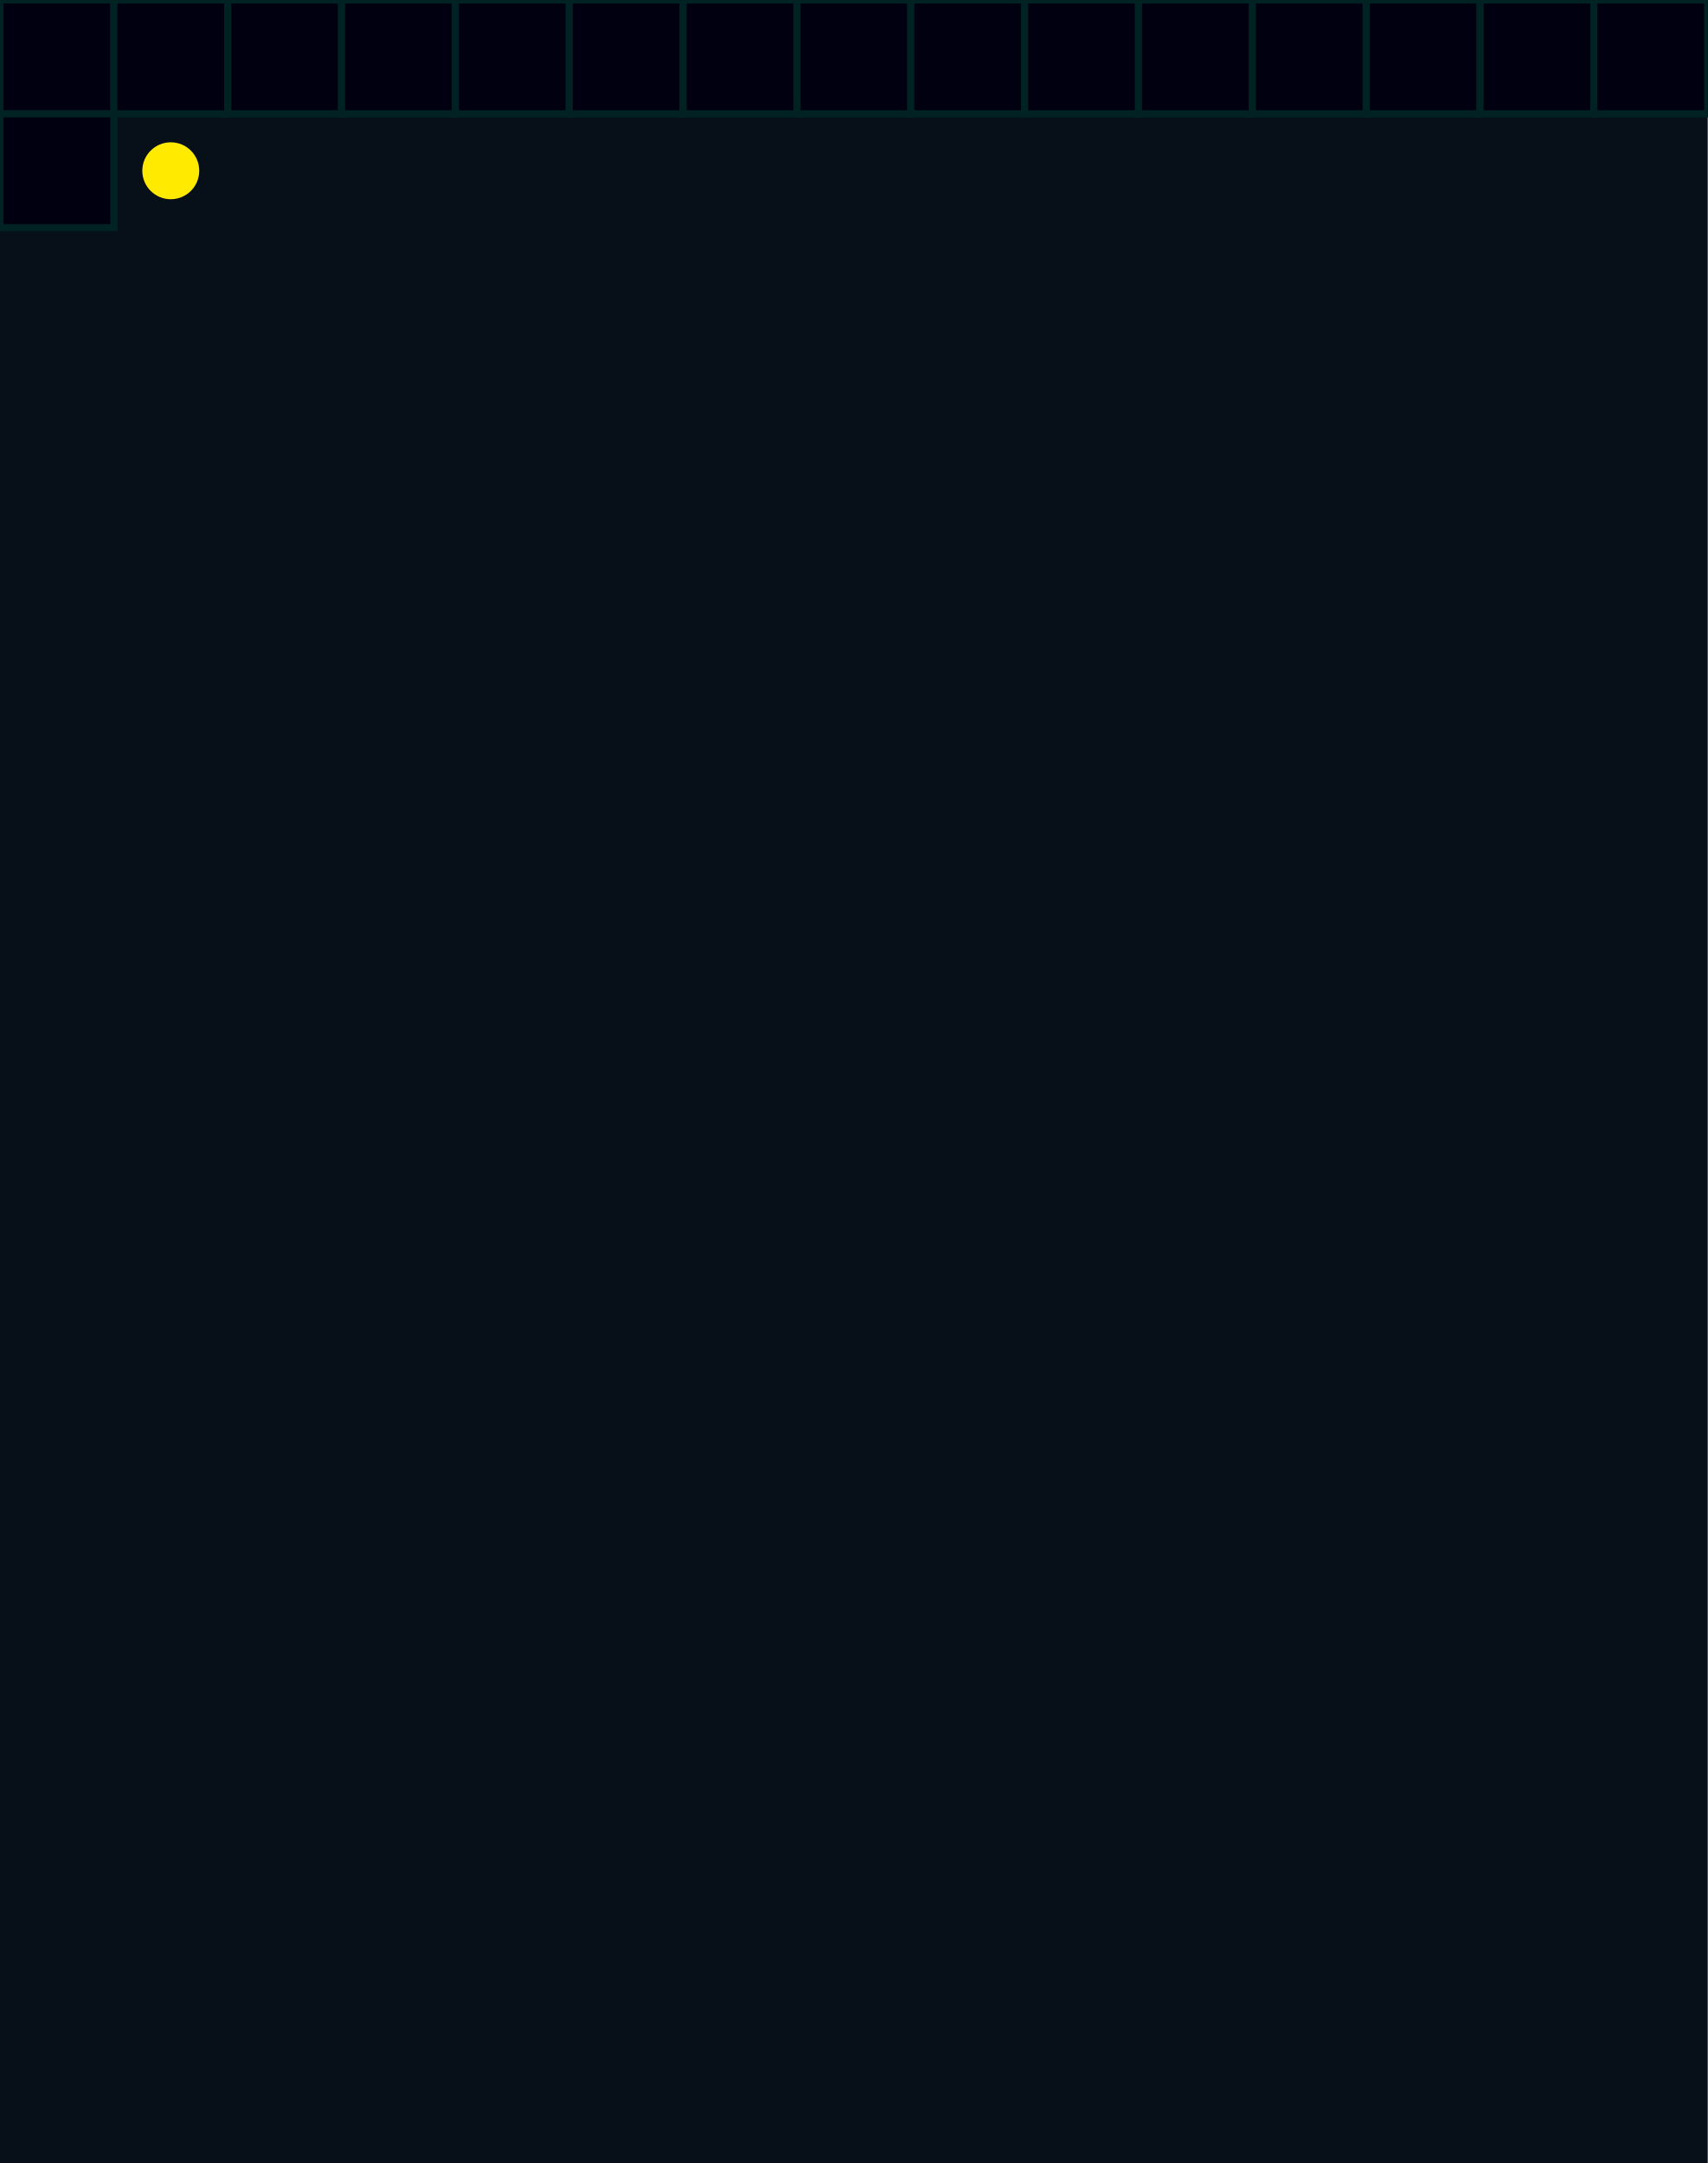
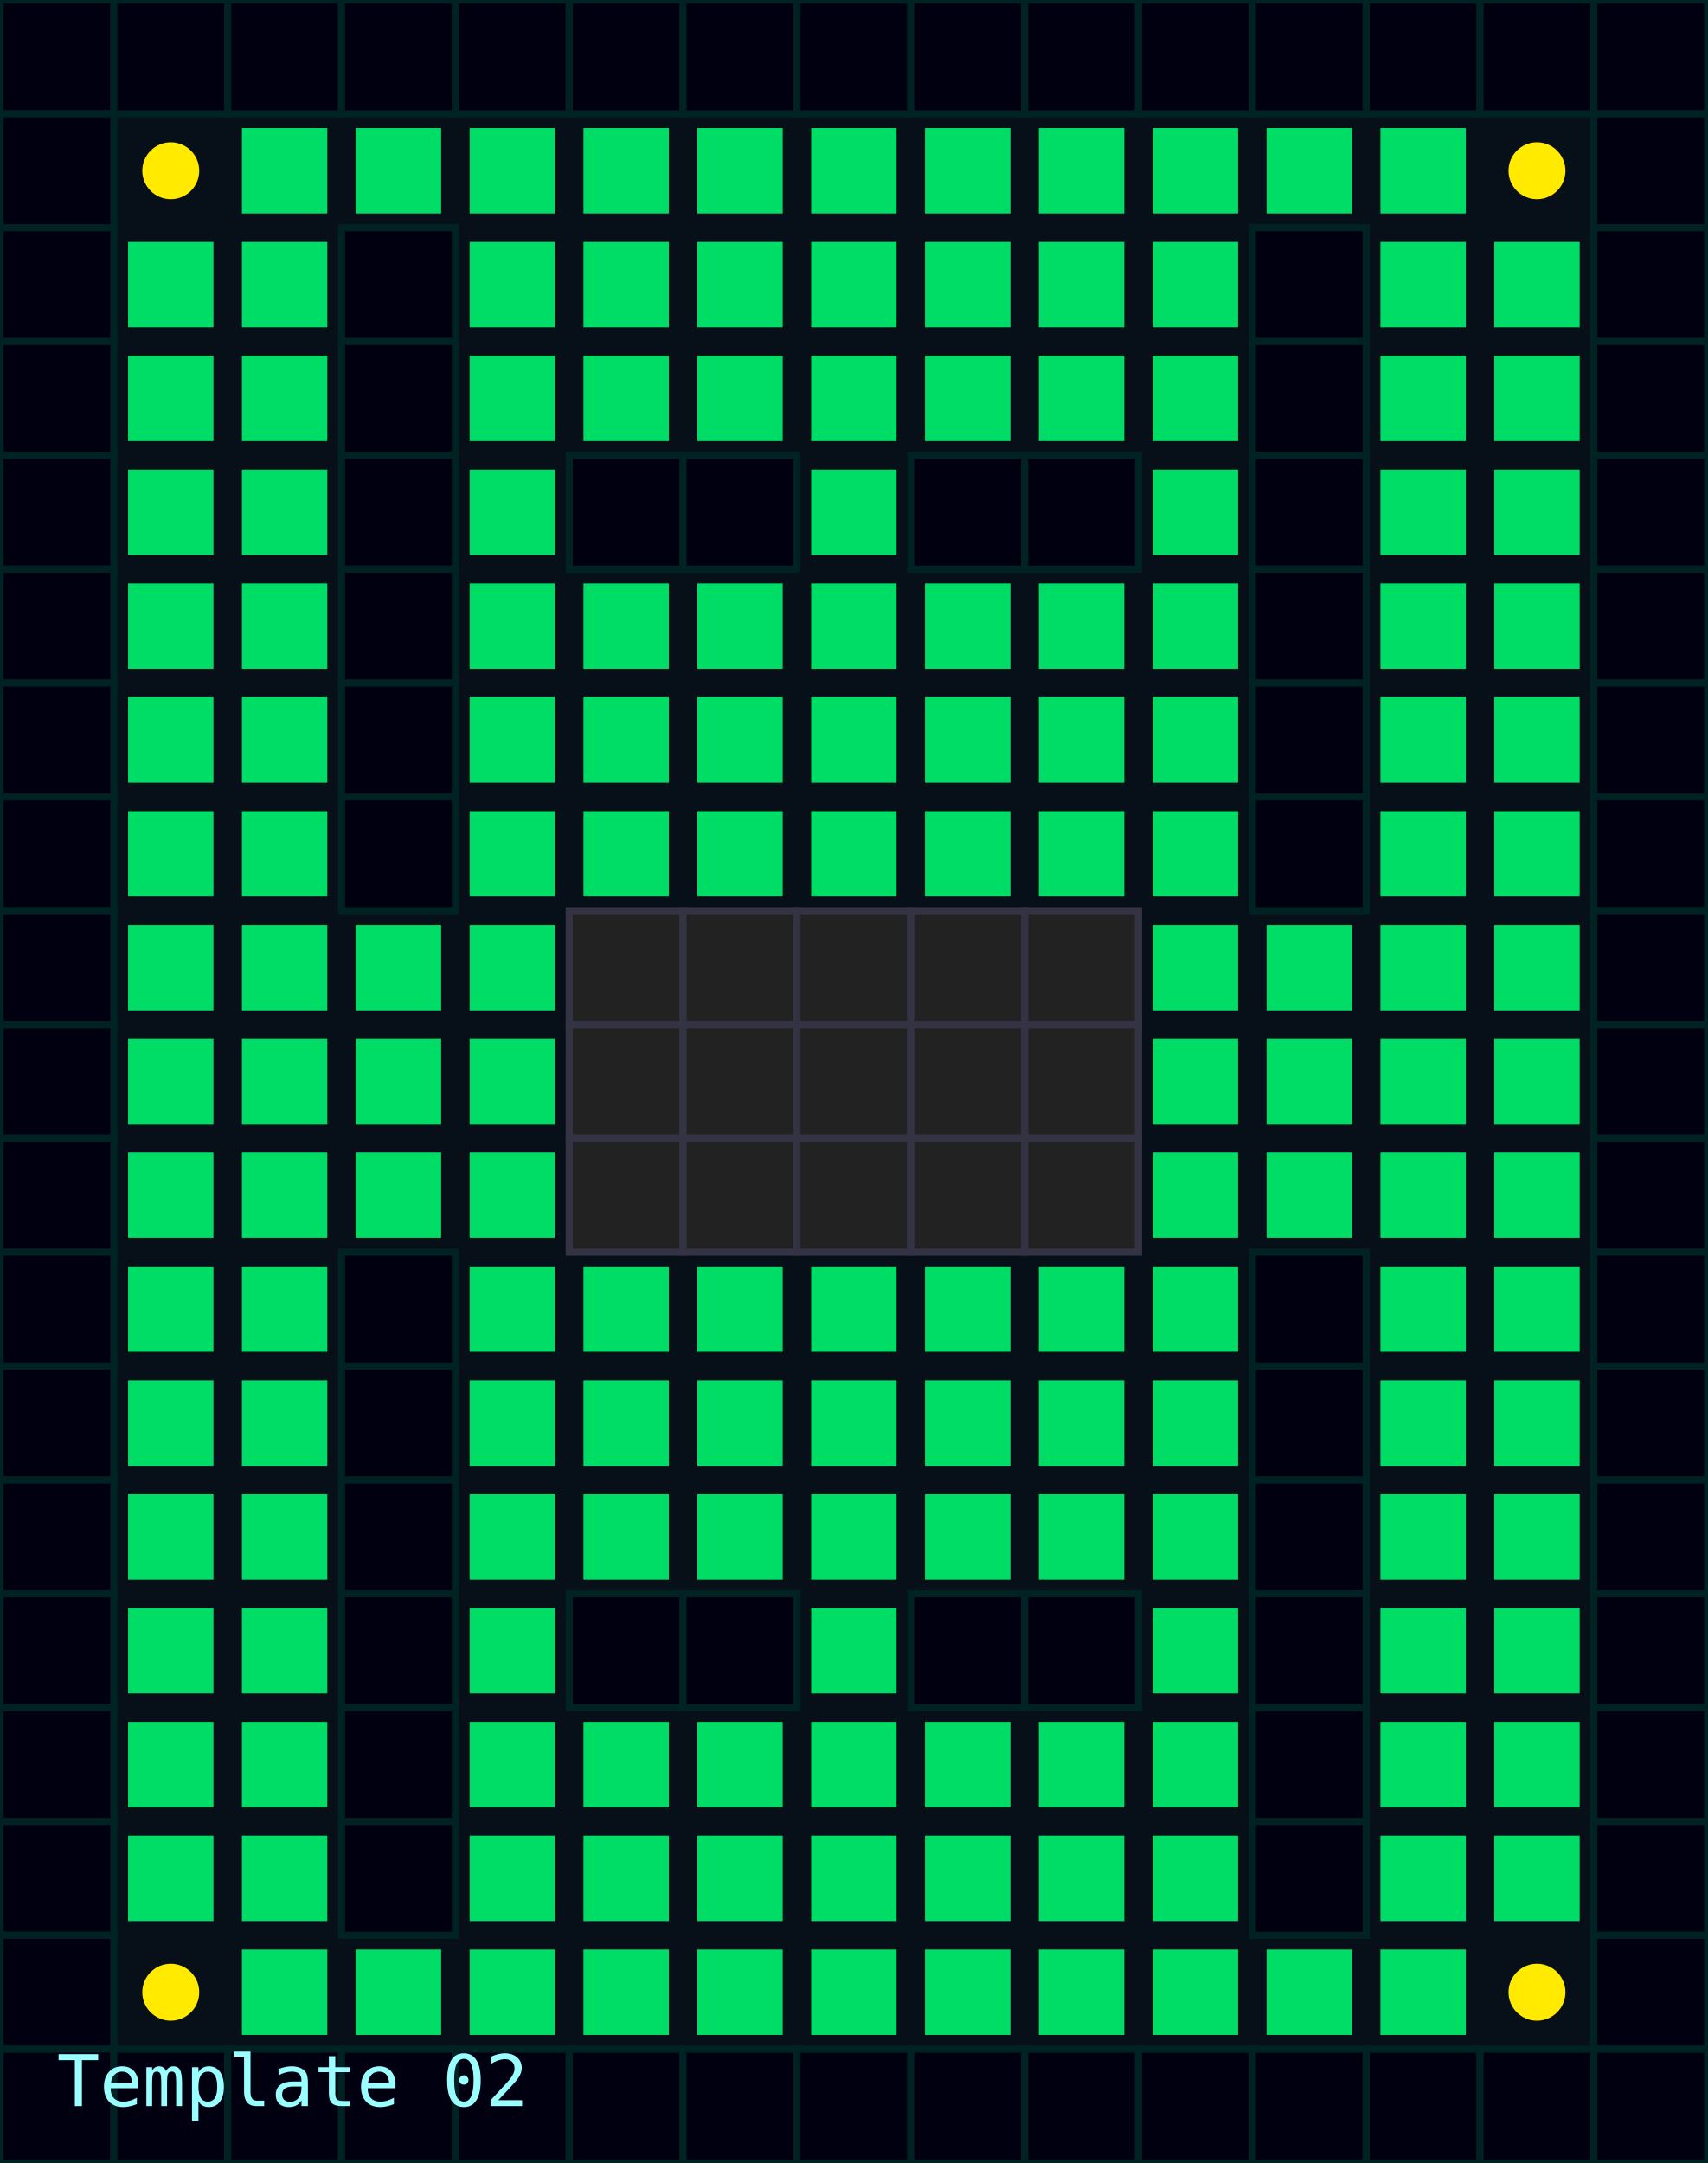
<svg xmlns="http://www.w3.org/2000/svg" width="240" height="304" viewBox="0 0 240 304">
  <rect width="100%" height="100%" fill="#071018" />
  <rect x="0" y="0" width="16" height="16" fill="#001" stroke="#022" />
  <rect x="16" y="0" width="16" height="16" fill="#001" stroke="#022" />
  <rect x="32" y="0" width="16" height="16" fill="#001" stroke="#022" />
  <rect x="48" y="0" width="16" height="16" fill="#001" stroke="#022" />
  <rect x="64" y="0" width="16" height="16" fill="#001" stroke="#022" />
  <rect x="80" y="0" width="16" height="16" fill="#001" stroke="#022" />
  <rect x="96" y="0" width="16" height="16" fill="#001" stroke="#022" />
  <rect x="112" y="0" width="16" height="16" fill="#001" stroke="#022" />
  <rect x="128" y="0" width="16" height="16" fill="#001" stroke="#022" />
  <rect x="144" y="0" width="16" height="16" fill="#001" stroke="#022" />
  <rect x="160" y="0" width="16" height="16" fill="#001" stroke="#022" />
  <rect x="176" y="0" width="16" height="16" fill="#001" stroke="#022" />
  <rect x="192" y="0" width="16" height="16" fill="#001" stroke="#022" />
  <rect x="208" y="0" width="16" height="16" fill="#001" stroke="#022" />
  <rect x="224" y="0" width="16" height="16" fill="#001" stroke="#022" />
  <rect x="0" y="16" width="16" height="16" fill="#001" stroke="#022" />
  <circle cx="24" cy="24" r="4" fill="#ffea00" />
- ... (truncated) ...
+   <rect x="34" y="18" width="12" height="12" fill="#0d6" />
+   <rect x="50" y="18" width="12" height="12" fill="#0d6" />
+   <rect x="66" y="18" width="12" height="12" fill="#0d6" />
+   <rect x="82" y="18" width="12" height="12" fill="#0d6" />
+   <rect x="98" y="18" width="12" height="12" fill="#0d6" />
+   <rect x="114" y="18" width="12" height="12" fill="#0d6" />
+   <rect x="130" y="18" width="12" height="12" fill="#0d6" />
+   <rect x="146" y="18" width="12" height="12" fill="#0d6" />
+   <rect x="162" y="18" width="12" height="12" fill="#0d6" />
+   <rect x="178" y="18" width="12" height="12" fill="#0d6" />
+   <rect x="194" y="18" width="12" height="12" fill="#0d6" />
+   <circle cx="216" cy="24" r="4" fill="#ffea00" />
+   <rect x="224" y="16" width="16" height="16" fill="#001" stroke="#022" />
+   <rect x="0" y="32" width="16" height="16" fill="#001" stroke="#022" />
+   <rect x="18" y="34" width="12" height="12" fill="#0d6" />
+   <rect x="34" y="34" width="12" height="12" fill="#0d6" />
+   <rect x="48" y="32" width="16" height="16" fill="#001" stroke="#022" />
+   <rect x="66" y="34" width="12" height="12" fill="#0d6" />
+   <rect x="82" y="34" width="12" height="12" fill="#0d6" />
+   <rect x="98" y="34" width="12" height="12" fill="#0d6" />
+   <rect x="114" y="34" width="12" height="12" fill="#0d6" />
+   <rect x="130" y="34" width="12" height="12" fill="#0d6" />
+   <rect x="146" y="34" width="12" height="12" fill="#0d6" />
+   <rect x="162" y="34" width="12" height="12" fill="#0d6" />
+   <rect x="176" y="32" width="16" height="16" fill="#001" stroke="#022" />
+   <rect x="194" y="34" width="12" height="12" fill="#0d6" />
+   <rect x="210" y="34" width="12" height="12" fill="#0d6" />
+   <rect x="224" y="32" width="16" height="16" fill="#001" stroke="#022" />
+   <rect x="0" y="48" width="16" height="16" fill="#001" stroke="#022" />
+   <rect x="18" y="50" width="12" height="12" fill="#0d6" />
+   <rect x="34" y="50" width="12" height="12" fill="#0d6" />
+   <rect x="48" y="48" width="16" height="16" fill="#001" stroke="#022" />
+   <rect x="66" y="50" width="12" height="12" fill="#0d6" />
+   <rect x="82" y="50" width="12" height="12" fill="#0d6" />
+   <rect x="98" y="50" width="12" height="12" fill="#0d6" />
+   <rect x="114" y="50" width="12" height="12" fill="#0d6" />
+   <rect x="130" y="50" width="12" height="12" fill="#0d6" />
+   <rect x="146" y="50" width="12" height="12" fill="#0d6" />
+   <rect x="162" y="50" width="12" height="12" fill="#0d6" />
+   <rect x="176" y="48" width="16" height="16" fill="#001" stroke="#022" />
+   <rect x="194" y="50" width="12" height="12" fill="#0d6" />
+   <rect x="210" y="50" width="12" height="12" fill="#0d6" />
+   <rect x="224" y="48" width="16" height="16" fill="#001" stroke="#022" />
+   <rect x="0" y="64" width="16" height="16" fill="#001" stroke="#022" />
+   <rect x="18" y="66" width="12" height="12" fill="#0d6" />
+   <rect x="34" y="66" width="12" height="12" fill="#0d6" />
+   <rect x="48" y="64" width="16" height="16" fill="#001" stroke="#022" />
+   <rect x="66" y="66" width="12" height="12" fill="#0d6" />
+   <rect x="80" y="64" width="16" height="16" fill="#001" stroke="#022" />
+   <rect x="96" y="64" width="16" height="16" fill="#001" stroke="#022" />
+   <rect x="114" y="66" width="12" height="12" fill="#0d6" />
+   <rect x="128" y="64" width="16" height="16" fill="#001" stroke="#022" />
+   <rect x="144" y="64" width="16" height="16" fill="#001" stroke="#022" />
+   <rect x="162" y="66" width="12" height="12" fill="#0d6" />
+   <rect x="176" y="64" width="16" height="16" fill="#001" stroke="#022" />
+   <rect x="194" y="66" width="12" height="12" fill="#0d6" />
+   <rect x="210" y="66" width="12" height="12" fill="#0d6" />
+   <rect x="224" y="64" width="16" height="16" fill="#001" stroke="#022" />
+   <rect x="0" y="80" width="16" height="16" fill="#001" stroke="#022" />
+   <rect x="18" y="82" width="12" height="12" fill="#0d6" />
+   <rect x="34" y="82" width="12" height="12" fill="#0d6" />
+   <rect x="48" y="80" width="16" height="16" fill="#001" stroke="#022" />
+   <rect x="66" y="82" width="12" height="12" fill="#0d6" />
+   <rect x="82" y="82" width="12" height="12" fill="#0d6" />
+   <rect x="98" y="82" width="12" height="12" fill="#0d6" />
+   <rect x="114" y="82" width="12" height="12" fill="#0d6" />
+   <rect x="130" y="82" width="12" height="12" fill="#0d6" />
+   <rect x="146" y="82" width="12" height="12" fill="#0d6" />
+   <rect x="162" y="82" width="12" height="12" fill="#0d6" />
+   <rect x="176" y="80" width="16" height="16" fill="#001" stroke="#022" />
+   <rect x="194" y="82" width="12" height="12" fill="#0d6" />
+   <rect x="210" y="82" width="12" height="12" fill="#0d6" />
+   <rect x="224" y="80" width="16" height="16" fill="#001" stroke="#022" />
+   <rect x="0" y="96" width="16" height="16" fill="#001" stroke="#022" />
+   <rect x="18" y="98" width="12" height="12" fill="#0d6" />
+   <rect x="34" y="98" width="12" height="12" fill="#0d6" />
+   <rect x="48" y="96" width="16" height="16" fill="#001" stroke="#022" />
+   <rect x="66" y="98" width="12" height="12" fill="#0d6" />
+   <rect x="82" y="98" width="12" height="12" fill="#0d6" />
+   <rect x="98" y="98" width="12" height="12" fill="#0d6" />
+   <rect x="114" y="98" width="12" height="12" fill="#0d6" />
+   <rect x="130" y="98" width="12" height="12" fill="#0d6" />
+   <rect x="146" y="98" width="12" height="12" fill="#0d6" />
+   <rect x="162" y="98" width="12" height="12" fill="#0d6" />
+   <rect x="176" y="96" width="16" height="16" fill="#001" stroke="#022" />
+   <rect x="194" y="98" width="12" height="12" fill="#0d6" />
+   <rect x="210" y="98" width="12" height="12" fill="#0d6" />
+   <rect x="224" y="96" width="16" height="16" fill="#001" stroke="#022" />
+   <rect x="0" y="112" width="16" height="16" fill="#001" stroke="#022" />
+   <rect x="18" y="114" width="12" height="12" fill="#0d6" />
+   <rect x="34" y="114" width="12" height="12" fill="#0d6" />
+   <rect x="48" y="112" width="16" height="16" fill="#001" stroke="#022" />
+   <rect x="66" y="114" width="12" height="12" fill="#0d6" />
+   <rect x="82" y="114" width="12" height="12" fill="#0d6" />
+   <rect x="98" y="114" width="12" height="12" fill="#0d6" />
+   <rect x="114" y="114" width="12" height="12" fill="#0d6" />
+   <rect x="130" y="114" width="12" height="12" fill="#0d6" />
+   <rect x="146" y="114" width="12" height="12" fill="#0d6" />
+   <rect x="162" y="114" width="12" height="12" fill="#0d6" />
+   <rect x="176" y="112" width="16" height="16" fill="#001" stroke="#022" />
+   <rect x="194" y="114" width="12" height="12" fill="#0d6" />
+   <rect x="210" y="114" width="12" height="12" fill="#0d6" />
+   <rect x="224" y="112" width="16" height="16" fill="#001" stroke="#022" />
+   <rect x="0" y="128" width="16" height="16" fill="#001" stroke="#022" />
+   <rect x="18" y="130" width="12" height="12" fill="#0d6" />
+   <rect x="34" y="130" width="12" height="12" fill="#0d6" />
+   <rect x="50" y="130" width="12" height="12" fill="#0d6" />
+   <rect x="66" y="130" width="12" height="12" fill="#0d6" />
+   <rect x="80" y="128" width="16" height="16" fill="#222" stroke="#334" />
+   <rect x="96" y="128" width="16" height="16" fill="#222" stroke="#334" />
+   <rect x="112" y="128" width="16" height="16" fill="#222" stroke="#334" />
+   <rect x="128" y="128" width="16" height="16" fill="#222" stroke="#334" />
+   <rect x="144" y="128" width="16" height="16" fill="#222" stroke="#334" />
+   <rect x="162" y="130" width="12" height="12" fill="#0d6" />
+   <rect x="178" y="130" width="12" height="12" fill="#0d6" />
+   <rect x="194" y="130" width="12" height="12" fill="#0d6" />
+   <rect x="210" y="130" width="12" height="12" fill="#0d6" />
+   <rect x="224" y="128" width="16" height="16" fill="#001" stroke="#022" />
+   <rect x="0" y="144" width="16" height="16" fill="#001" stroke="#022" />
+   <rect x="18" y="146" width="12" height="12" fill="#0d6" />
+   <rect x="34" y="146" width="12" height="12" fill="#0d6" />
+   <rect x="50" y="146" width="12" height="12" fill="#0d6" />
+   <rect x="66" y="146" width="12" height="12" fill="#0d6" />
+   <rect x="80" y="144" width="16" height="16" fill="#222" stroke="#334" />
+   <rect x="96" y="144" width="16" height="16" fill="#222" stroke="#334" />
+   <rect x="112" y="144" width="16" height="16" fill="#222" stroke="#334" />
+   <rect x="128" y="144" width="16" height="16" fill="#222" stroke="#334" />
+   <rect x="144" y="144" width="16" height="16" fill="#222" stroke="#334" />
+   <rect x="162" y="146" width="12" height="12" fill="#0d6" />
+   <rect x="178" y="146" width="12" height="12" fill="#0d6" />
+   <rect x="194" y="146" width="12" height="12" fill="#0d6" />
+   <rect x="210" y="146" width="12" height="12" fill="#0d6" />
+   <rect x="224" y="144" width="16" height="16" fill="#001" stroke="#022" />
+   <rect x="0" y="160" width="16" height="16" fill="#001" stroke="#022" />
+   <rect x="18" y="162" width="12" height="12" fill="#0d6" />
+   <rect x="34" y="162" width="12" height="12" fill="#0d6" />
+   <rect x="50" y="162" width="12" height="12" fill="#0d6" />
+   <rect x="66" y="162" width="12" height="12" fill="#0d6" />
+   <rect x="80" y="160" width="16" height="16" fill="#222" stroke="#334" />
+   <rect x="96" y="160" width="16" height="16" fill="#222" stroke="#334" />
+   <rect x="112" y="160" width="16" height="16" fill="#222" stroke="#334" />
+   <rect x="128" y="160" width="16" height="16" fill="#222" stroke="#334" />
+   <rect x="144" y="160" width="16" height="16" fill="#222" stroke="#334" />
+   <rect x="162" y="162" width="12" height="12" fill="#0d6" />
+   <rect x="178" y="162" width="12" height="12" fill="#0d6" />
+   <rect x="194" y="162" width="12" height="12" fill="#0d6" />
+   <rect x="210" y="162" width="12" height="12" fill="#0d6" />
+   <rect x="224" y="160" width="16" height="16" fill="#001" stroke="#022" />
+   <rect x="0" y="176" width="16" height="16" fill="#001" stroke="#022" />
+   <rect x="18" y="178" width="12" height="12" fill="#0d6" />
+   <rect x="34" y="178" width="12" height="12" fill="#0d6" />
+   <rect x="48" y="176" width="16" height="16" fill="#001" stroke="#022" />
+   <rect x="66" y="178" width="12" height="12" fill="#0d6" />
+   <rect x="82" y="178" width="12" height="12" fill="#0d6" />
+   <rect x="98" y="178" width="12" height="12" fill="#0d6" />
+   <rect x="114" y="178" width="12" height="12" fill="#0d6" />
+   <rect x="130" y="178" width="12" height="12" fill="#0d6" />
+   <rect x="146" y="178" width="12" height="12" fill="#0d6" />
+   <rect x="162" y="178" width="12" height="12" fill="#0d6" />
+   <rect x="176" y="176" width="16" height="16" fill="#001" stroke="#022" />
+   <rect x="194" y="178" width="12" height="12" fill="#0d6" />
+   <rect x="210" y="178" width="12" height="12" fill="#0d6" />
+   <rect x="224" y="176" width="16" height="16" fill="#001" stroke="#022" />
+   <rect x="0" y="192" width="16" height="16" fill="#001" stroke="#022" />
+   <rect x="18" y="194" width="12" height="12" fill="#0d6" />
+   <rect x="34" y="194" width="12" height="12" fill="#0d6" />
+   <rect x="48" y="192" width="16" height="16" fill="#001" stroke="#022" />
+   <rect x="66" y="194" width="12" height="12" fill="#0d6" />
+   <rect x="82" y="194" width="12" height="12" fill="#0d6" />
+   <rect x="98" y="194" width="12" height="12" fill="#0d6" />
+   <rect x="114" y="194" width="12" height="12" fill="#0d6" />
+   <rect x="130" y="194" width="12" height="12" fill="#0d6" />
+   <rect x="146" y="194" width="12" height="12" fill="#0d6" />
+   <rect x="162" y="194" width="12" height="12" fill="#0d6" />
+   <rect x="176" y="192" width="16" height="16" fill="#001" stroke="#022" />
+   <rect x="194" y="194" width="12" height="12" fill="#0d6" />
+   <rect x="210" y="194" width="12" height="12" fill="#0d6" />
+   <rect x="224" y="192" width="16" height="16" fill="#001" stroke="#022" />
+   <rect x="0" y="208" width="16" height="16" fill="#001" stroke="#022" />
+   <rect x="18" y="210" width="12" height="12" fill="#0d6" />
+   <rect x="34" y="210" width="12" height="12" fill="#0d6" />
+   <rect x="48" y="208" width="16" height="16" fill="#001" stroke="#022" />
+   <rect x="66" y="210" width="12" height="12" fill="#0d6" />
+   <rect x="82" y="210" width="12" height="12" fill="#0d6" />
+   <rect x="98" y="210" width="12" height="12" fill="#0d6" />
+   <rect x="114" y="210" width="12" height="12" fill="#0d6" />
+   <rect x="130" y="210" width="12" height="12" fill="#0d6" />
+   <rect x="146" y="210" width="12" height="12" fill="#0d6" />
+   <rect x="162" y="210" width="12" height="12" fill="#0d6" />
+   <rect x="176" y="208" width="16" height="16" fill="#001" stroke="#022" />
+   <rect x="194" y="210" width="12" height="12" fill="#0d6" />
+   <rect x="210" y="210" width="12" height="12" fill="#0d6" />
+   <rect x="224" y="208" width="16" height="16" fill="#001" stroke="#022" />
+   <rect x="0" y="224" width="16" height="16" fill="#001" stroke="#022" />
+   <rect x="18" y="226" width="12" height="12" fill="#0d6" />
+   <rect x="34" y="226" width="12" height="12" fill="#0d6" />
+   <rect x="48" y="224" width="16" height="16" fill="#001" stroke="#022" />
+   <rect x="66" y="226" width="12" height="12" fill="#0d6" />
+   <rect x="80" y="224" width="16" height="16" fill="#001" stroke="#022" />
+   <rect x="96" y="224" width="16" height="16" fill="#001" stroke="#022" />
+   <rect x="114" y="226" width="12" height="12" fill="#0d6" />
+   <rect x="128" y="224" width="16" height="16" fill="#001" stroke="#022" />
+   <rect x="144" y="224" width="16" height="16" fill="#001" stroke="#022" />
+   <rect x="162" y="226" width="12" height="12" fill="#0d6" />
+   <rect x="176" y="224" width="16" height="16" fill="#001" stroke="#022" />
+   <rect x="194" y="226" width="12" height="12" fill="#0d6" />
+   <rect x="210" y="226" width="12" height="12" fill="#0d6" />
+   <rect x="224" y="224" width="16" height="16" fill="#001" stroke="#022" />
+   <rect x="0" y="240" width="16" height="16" fill="#001" stroke="#022" />
+   <rect x="18" y="242" width="12" height="12" fill="#0d6" />
+   <rect x="34" y="242" width="12" height="12" fill="#0d6" />
+   <rect x="48" y="240" width="16" height="16" fill="#001" stroke="#022" />
+   <rect x="66" y="242" width="12" height="12" fill="#0d6" />
+   <rect x="82" y="242" width="12" height="12" fill="#0d6" />
+   <rect x="98" y="242" width="12" height="12" fill="#0d6" />
+   <rect x="114" y="242" width="12" height="12" fill="#0d6" />
+   <rect x="130" y="242" width="12" height="12" fill="#0d6" />
+   <rect x="146" y="242" width="12" height="12" fill="#0d6" />
+   <rect x="162" y="242" width="12" height="12" fill="#0d6" />
+   <rect x="176" y="240" width="16" height="16" fill="#001" stroke="#022" />
+   <rect x="194" y="242" width="12" height="12" fill="#0d6" />
+   <rect x="210" y="242" width="12" height="12" fill="#0d6" />
+   <rect x="224" y="240" width="16" height="16" fill="#001" stroke="#022" />
+   <rect x="0" y="256" width="16" height="16" fill="#001" stroke="#022" />
+   <rect x="18" y="258" width="12" height="12" fill="#0d6" />
+   <rect x="34" y="258" width="12" height="12" fill="#0d6" />
+   <rect x="48" y="256" width="16" height="16" fill="#001" stroke="#022" />
+   <rect x="66" y="258" width="12" height="12" fill="#0d6" />
+   <rect x="82" y="258" width="12" height="12" fill="#0d6" />
+   <rect x="98" y="258" width="12" height="12" fill="#0d6" />
+   <rect x="114" y="258" width="12" height="12" fill="#0d6" />
+   <rect x="130" y="258" width="12" height="12" fill="#0d6" />
+   <rect x="146" y="258" width="12" height="12" fill="#0d6" />
+   <rect x="162" y="258" width="12" height="12" fill="#0d6" />
+   <rect x="176" y="256" width="16" height="16" fill="#001" stroke="#022" />
+   <rect x="194" y="258" width="12" height="12" fill="#0d6" />
+   <rect x="210" y="258" width="12" height="12" fill="#0d6" />
+   <rect x="224" y="256" width="16" height="16" fill="#001" stroke="#022" />
+   <rect x="0" y="272" width="16" height="16" fill="#001" stroke="#022" />
+   <circle cx="24" cy="280" r="4" fill="#ffea00" />
+   <rect x="34" y="274" width="12" height="12" fill="#0d6" />
+   <rect x="50" y="274" width="12" height="12" fill="#0d6" />
+   <rect x="66" y="274" width="12" height="12" fill="#0d6" />
+   <rect x="82" y="274" width="12" height="12" fill="#0d6" />
+   <rect x="98" y="274" width="12" height="12" fill="#0d6" />
+   <rect x="114" y="274" width="12" height="12" fill="#0d6" />
+   <rect x="130" y="274" width="12" height="12" fill="#0d6" />
+   <rect x="146" y="274" width="12" height="12" fill="#0d6" />
+   <rect x="162" y="274" width="12" height="12" fill="#0d6" />
+   <rect x="178" y="274" width="12" height="12" fill="#0d6" />
+   <rect x="194" y="274" width="12" height="12" fill="#0d6" />
+   <circle cx="216" cy="280" r="4" fill="#ffea00" />
+   <rect x="224" y="272" width="16" height="16" fill="#001" stroke="#022" />
+   <rect x="0" y="288" width="16" height="16" fill="#001" stroke="#022" />
+   <rect x="16" y="288" width="16" height="16" fill="#001" stroke="#022" />
+   <rect x="32" y="288" width="16" height="16" fill="#001" stroke="#022" />
+   <rect x="48" y="288" width="16" height="16" fill="#001" stroke="#022" />
+   <rect x="64" y="288" width="16" height="16" fill="#001" stroke="#022" />
+   <rect x="80" y="288" width="16" height="16" fill="#001" stroke="#022" />
+   <rect x="96" y="288" width="16" height="16" fill="#001" stroke="#022" />
+   <rect x="112" y="288" width="16" height="16" fill="#001" stroke="#022" />
+   <rect x="128" y="288" width="16" height="16" fill="#001" stroke="#022" />
+   <rect x="144" y="288" width="16" height="16" fill="#001" stroke="#022" />
+   <rect x="160" y="288" width="16" height="16" fill="#001" stroke="#022" />
+   <rect x="176" y="288" width="16" height="16" fill="#001" stroke="#022" />
+   <rect x="192" y="288" width="16" height="16" fill="#001" stroke="#022" />
+   <rect x="208" y="288" width="16" height="16" fill="#001" stroke="#022" />
+   <rect x="224" y="288" width="16" height="16" fill="#001" stroke="#022" />
+   <text x="8" y="296" font-family="monospace" font-size="10" fill="#9ff">Template 02</text>
</svg>
